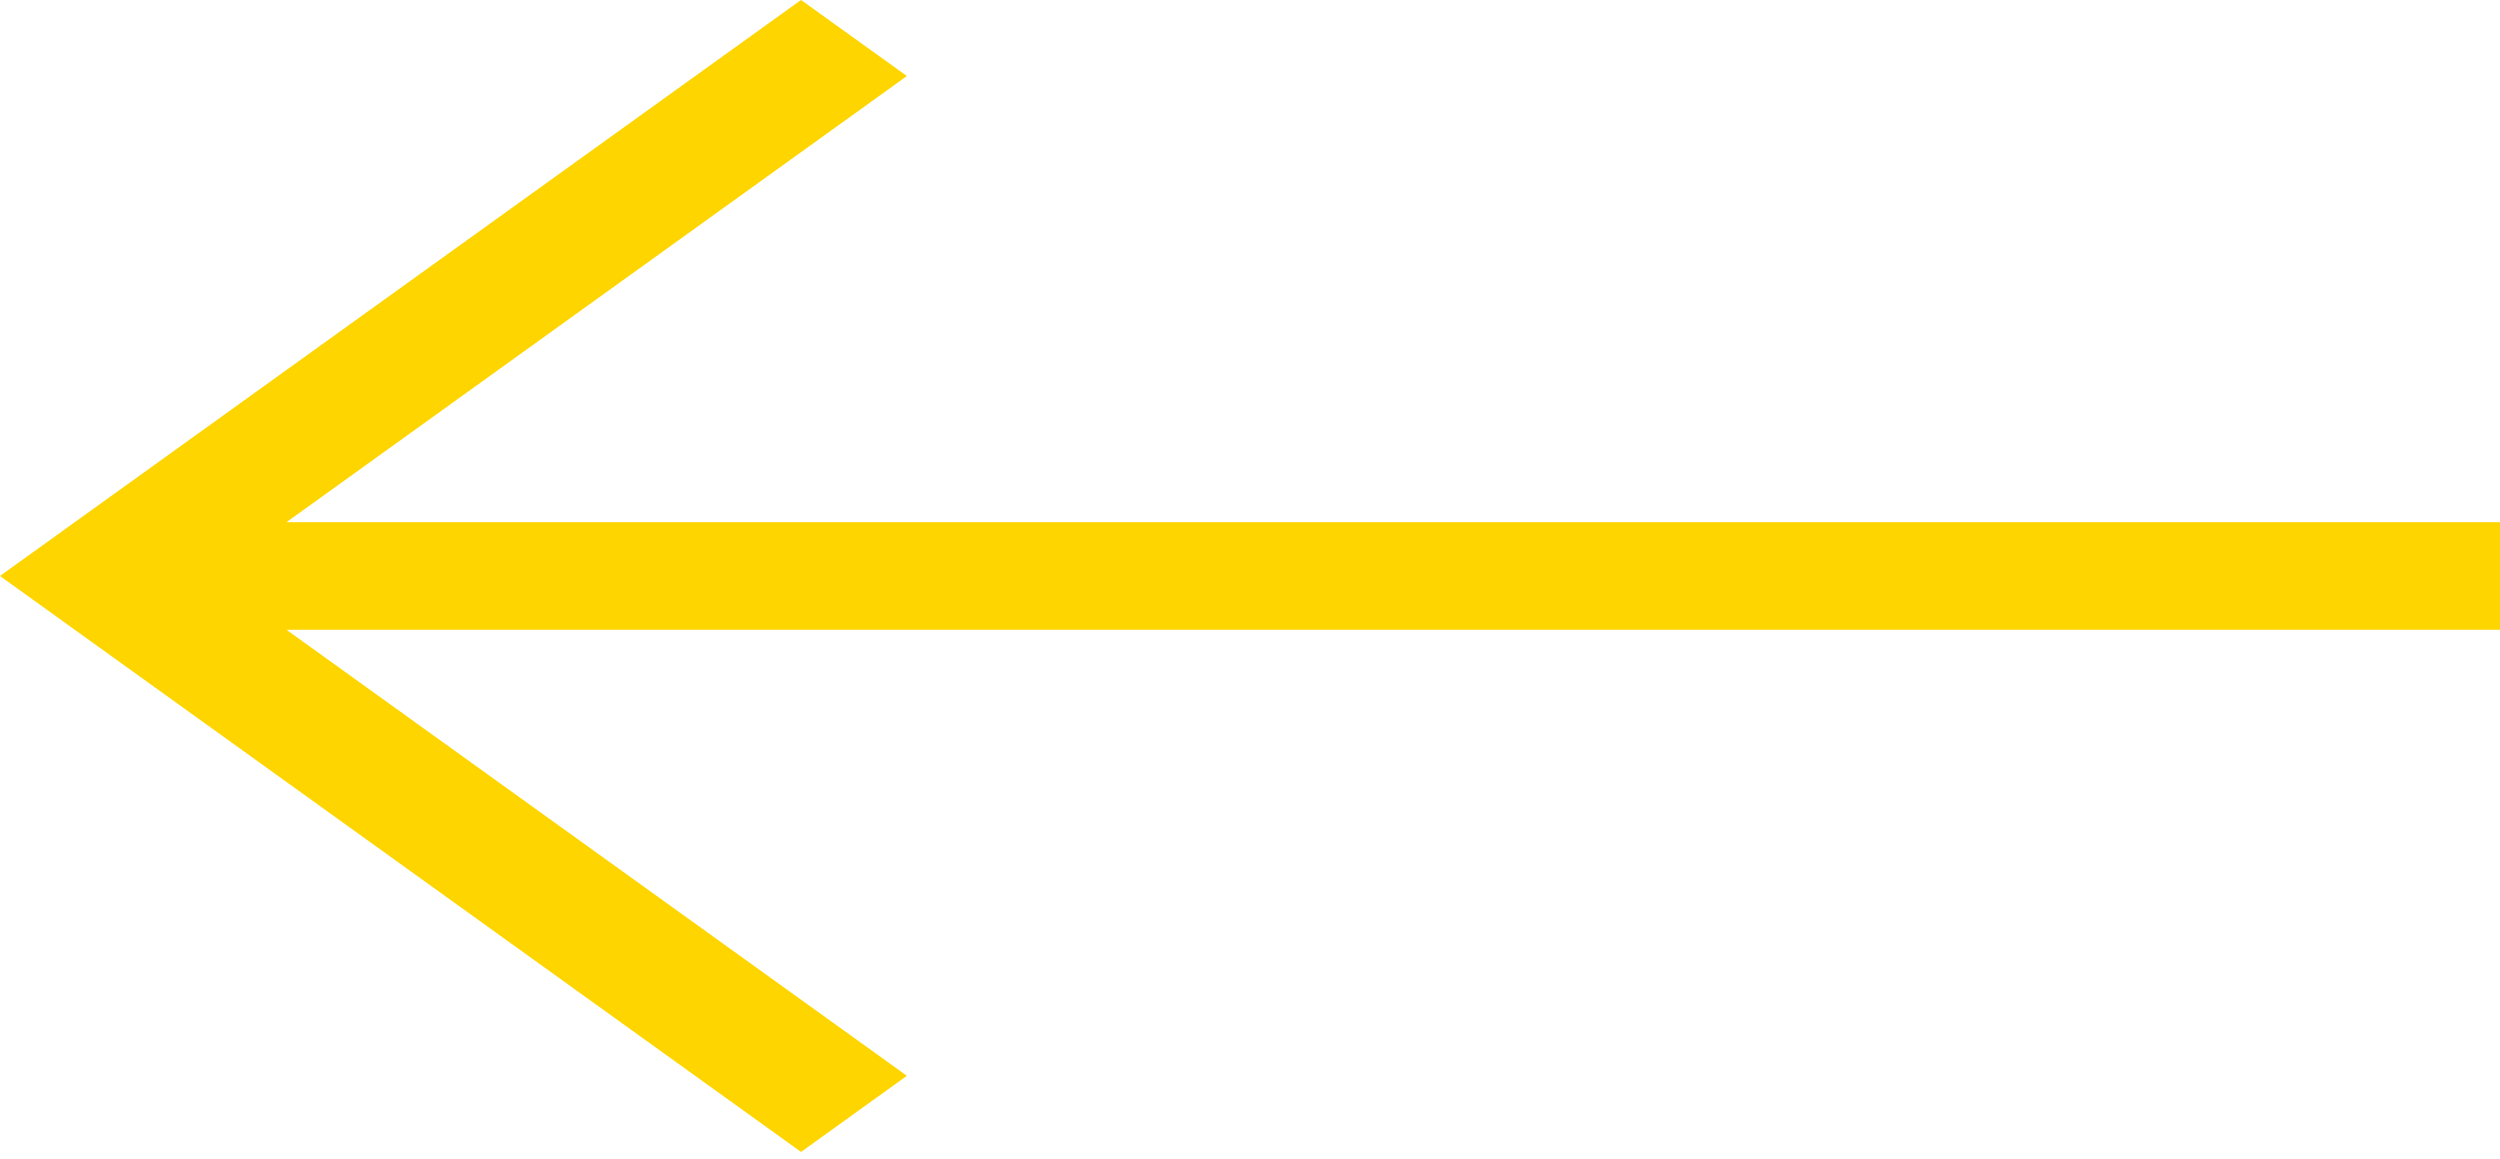
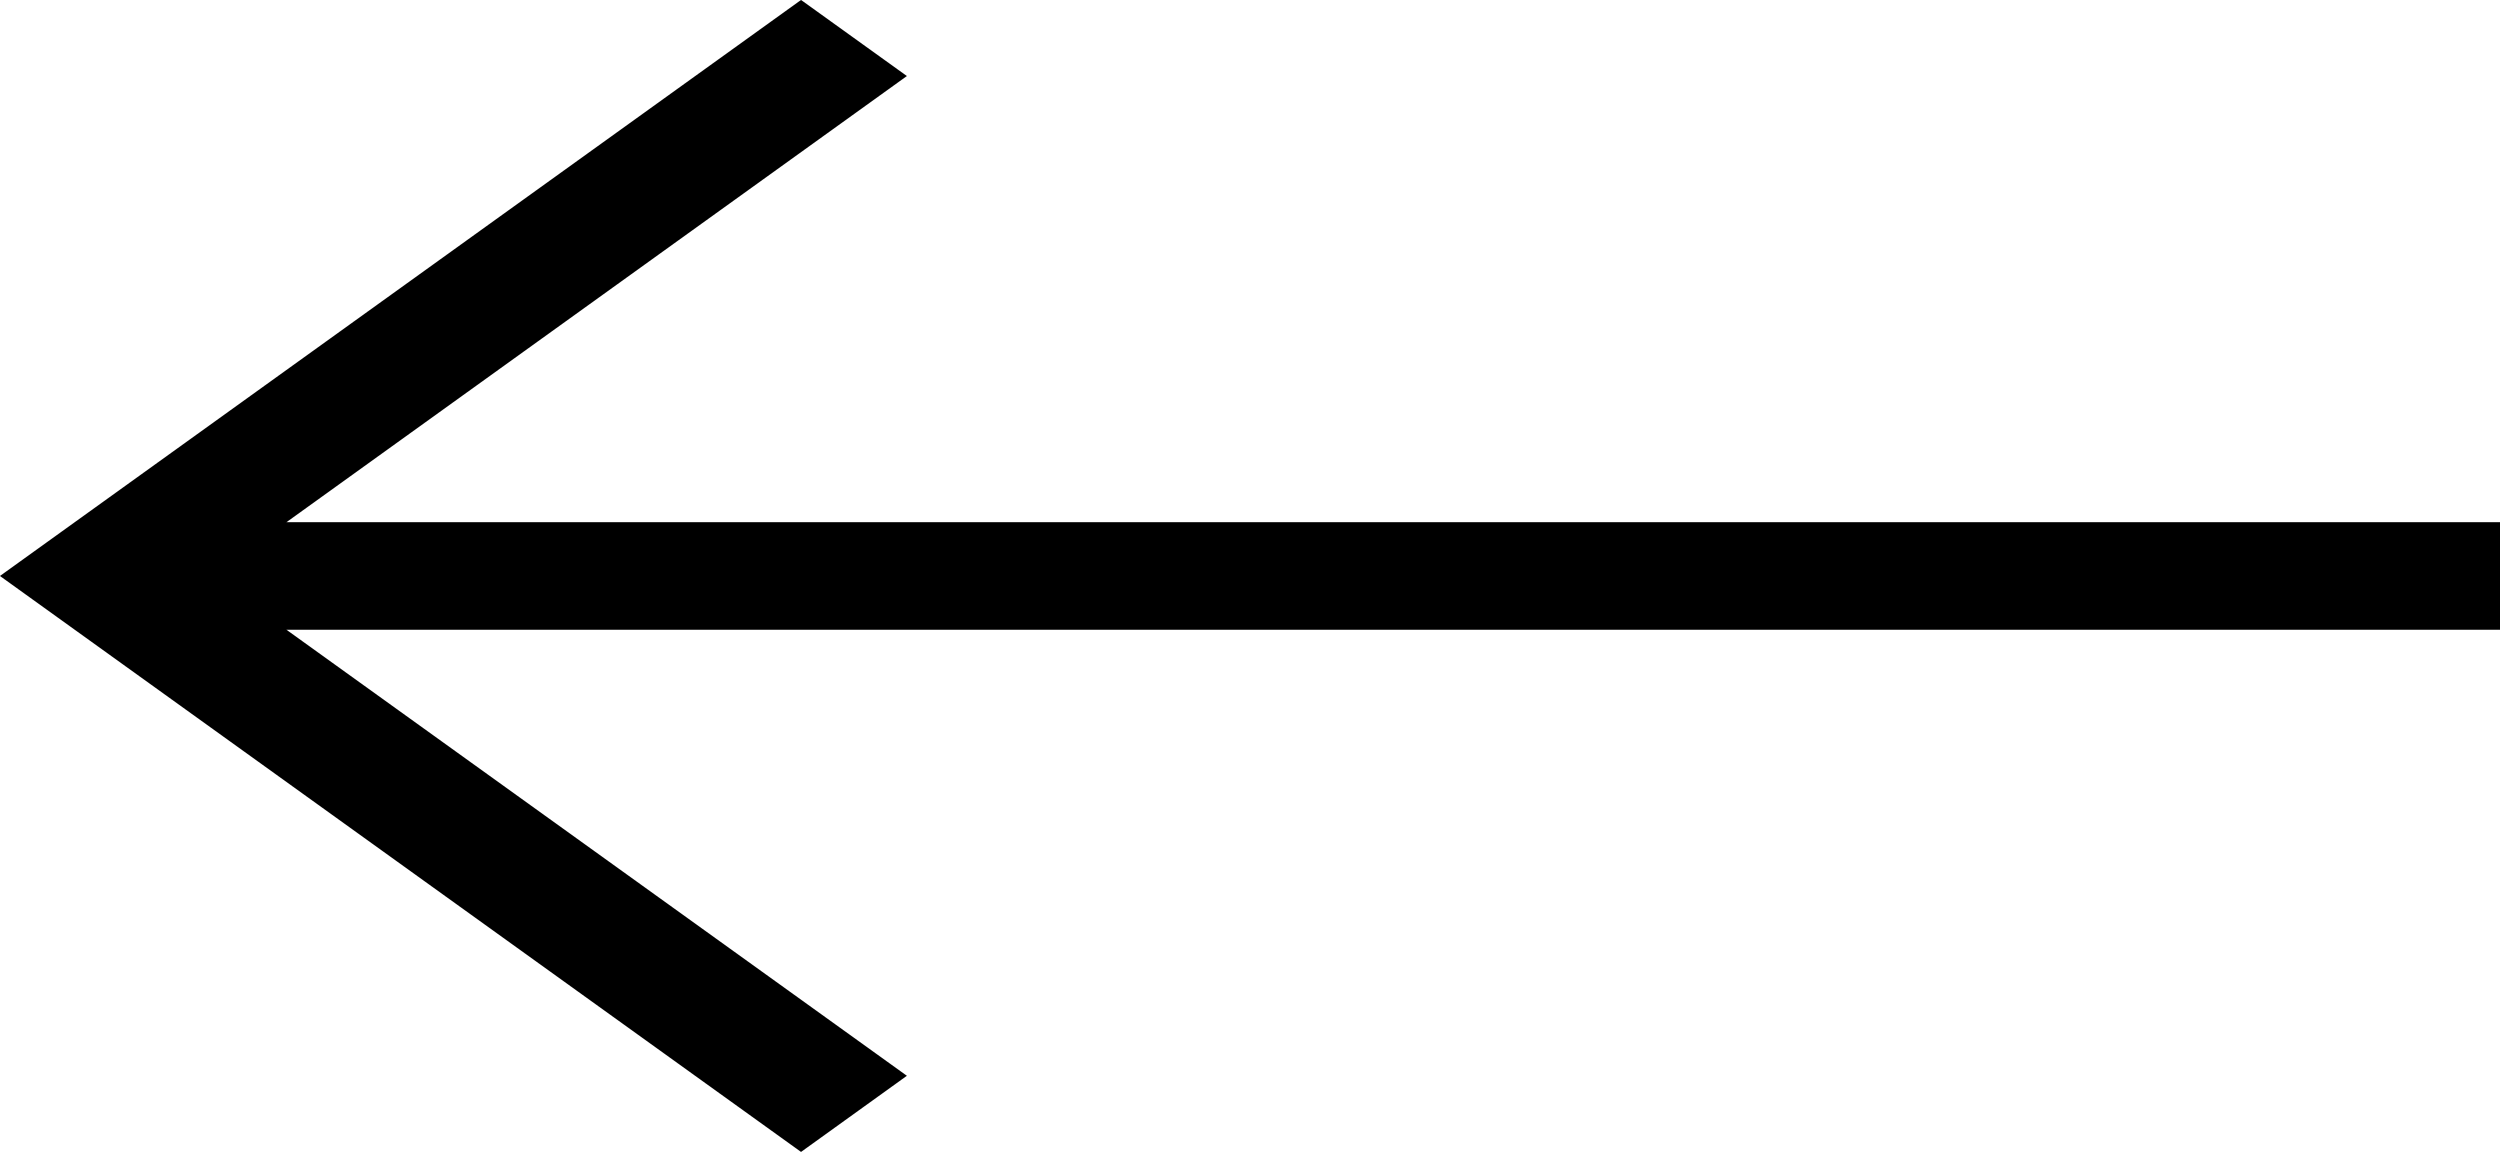
<svg xmlns="http://www.w3.org/2000/svg" width="41" height="19" viewBox="0 0 41 19" fill="none">
-   <path fill-rule="evenodd" clip-rule="evenodd" d="M13.137 0L0 9.446L13.137 18.891L14.872 17.643L4.697 10.328H41V8.564H4.697L14.872 1.247L13.137 0Z" fill="#ffd500" stroke="#ffd500" stroke-width="0.001" />
+   <path fill-rule="evenodd" clip-rule="evenodd" d="M13.137 0L0 9.446L13.137 18.891L14.872 17.643L4.697 10.328H41V8.564H4.697L14.872 1.247L13.137 0Z" fill="#000" stroke="#000000" stroke-width="0.001" />
</svg>
